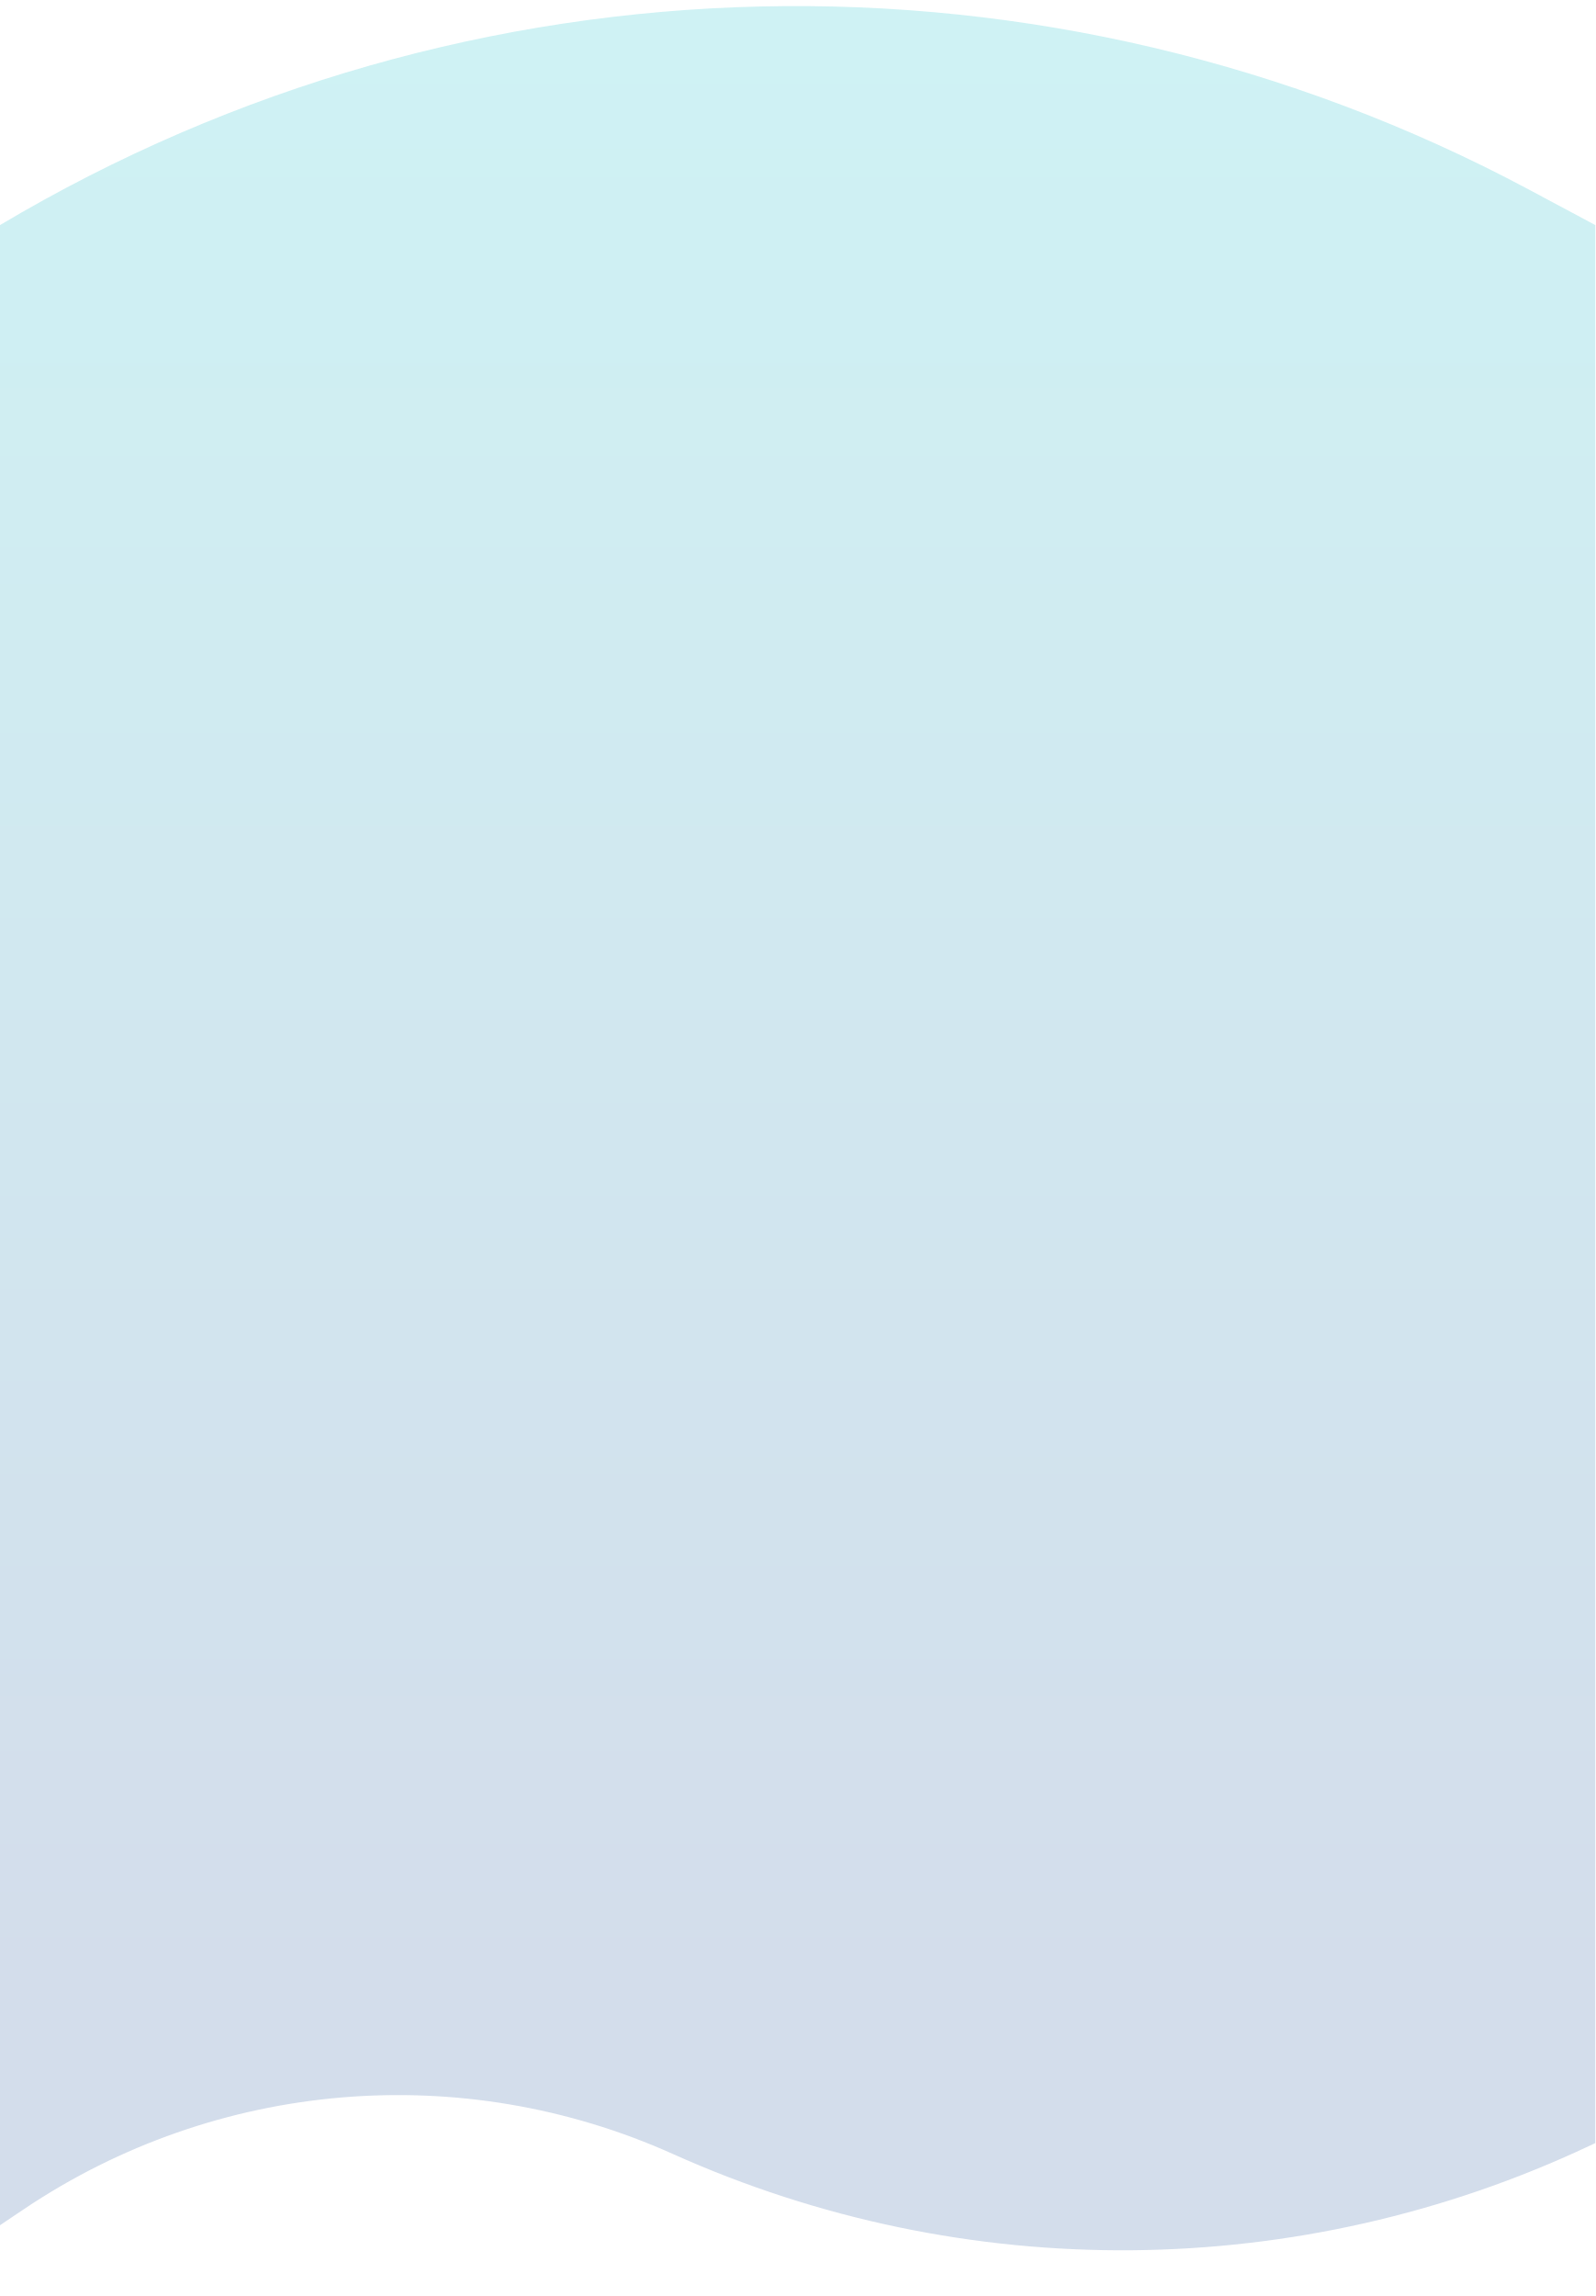
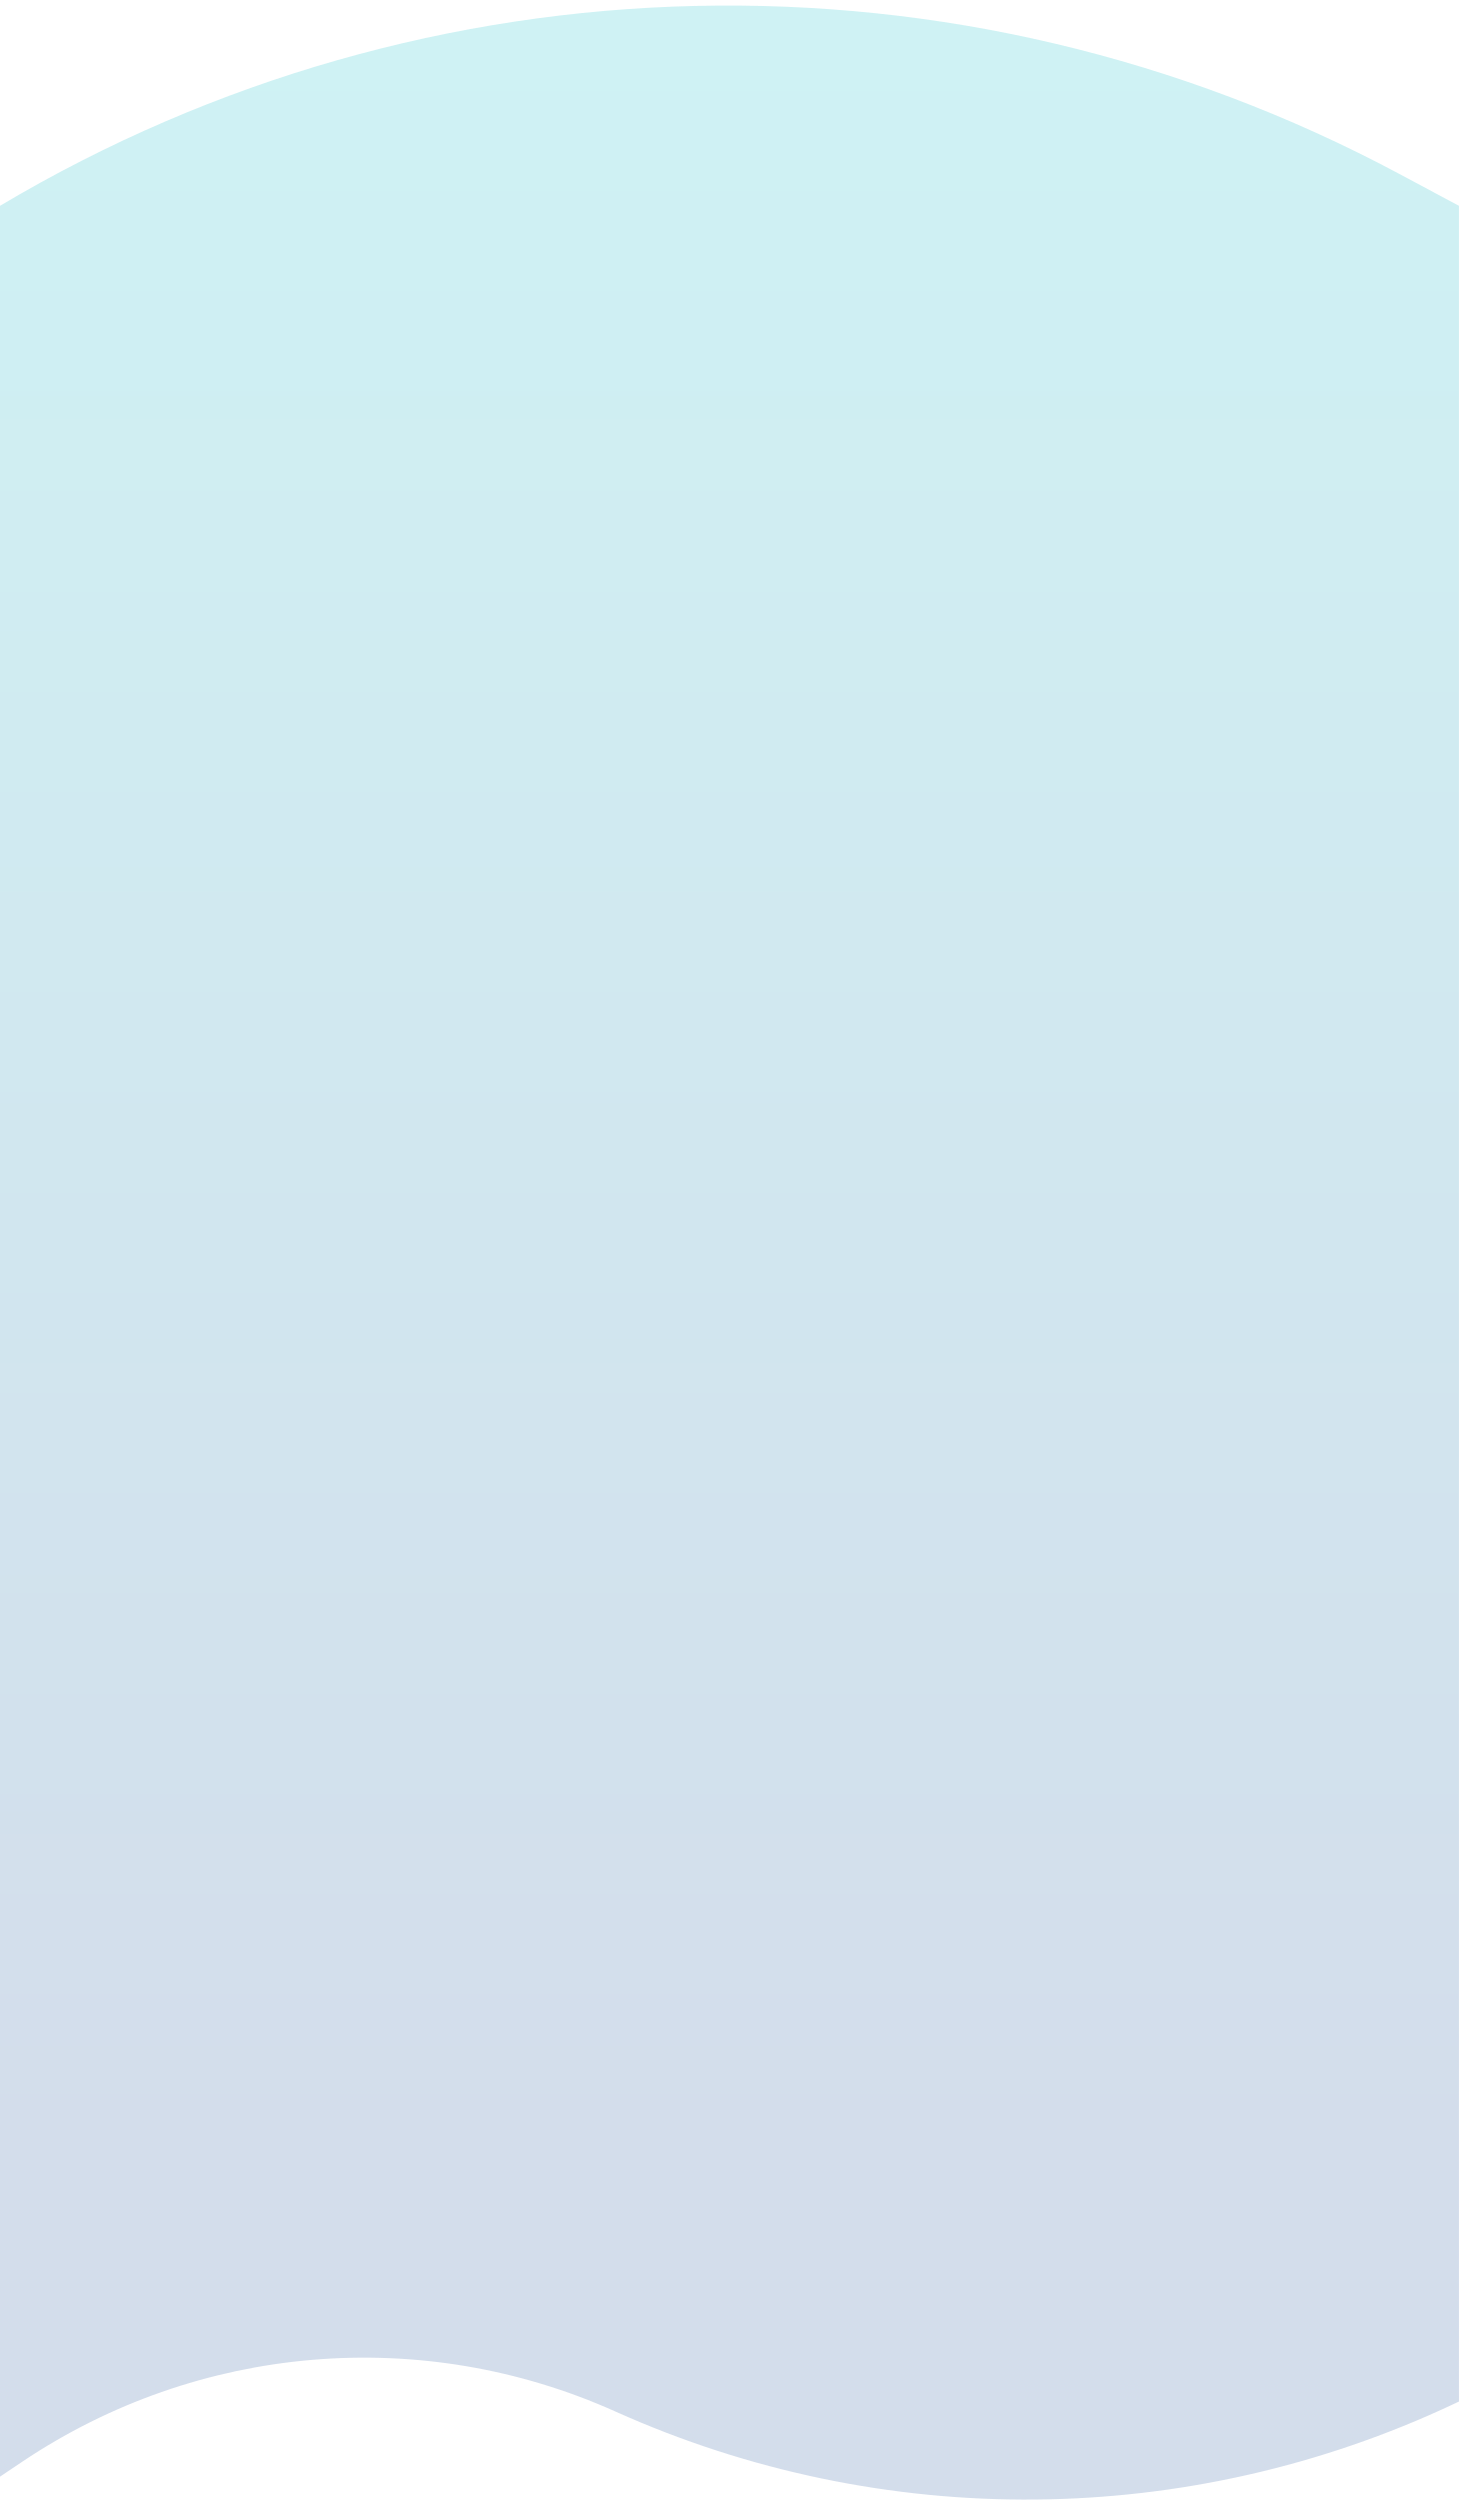
- <svg xmlns="http://www.w3.org/2000/svg" width="1920" height="2763" viewBox="0 0 1920 2763" fill="none">
+ <svg xmlns="http://www.w3.org/2000/svg" width="1920" height="3290" viewBox="0 0 1920 3290" fill="none">
  <g id="AboutBG">
-     <path id="Subtract" opacity="0.2" fill-rule="evenodd" clip-rule="evenodd" d="M2.33419e-05 270.856L0 2677.84L28.929 2658.4C260.336 2502.94 555.581 2477.87 809.883 2592.11C1161.28 2749.96 1564.09 2746.41 1912.66 2582.41L1920 2578.96L1920 270.856L1840.88 228.554C1262.22 -80.843 563.837 -64.795 2.33419e-05 270.856Z" fill="url(#paint0_linear_490_3)" />
+     <path id="Subtract" opacity="0.2" fill-rule="evenodd" clip-rule="evenodd" d="M4.66838e-05 270.856L0 3259.3L28.929 3239.86C260.336 3084.4 555.581 3059.33 809.883 3173.57C1161.28 3331.41 1564.09 3327.87 1912.66 3163.87L1920 3160.42L1920 270.856L1840.88 228.554C1262.22 -80.843 563.837 -64.795 4.66838e-05 270.856Z" fill="url(#paint0_linear_490_3)" />
  </g>
  <defs>
-     <linearGradient id="paint0_linear_490_3" x1="960" y1="-109.698" x2="960" y2="2408.38" gradientUnits="userSpaceOnUse">
+     <linearGradient id="paint0_linear_490_3" x1="960" y1="-131.138" x2="960" y2="2848.31" gradientUnits="userSpaceOnUse">
      <stop stop-color="#0CC5CB" />
      <stop offset="1" stop-color="#24549B" />
    </linearGradient>
  </defs>
</svg>
